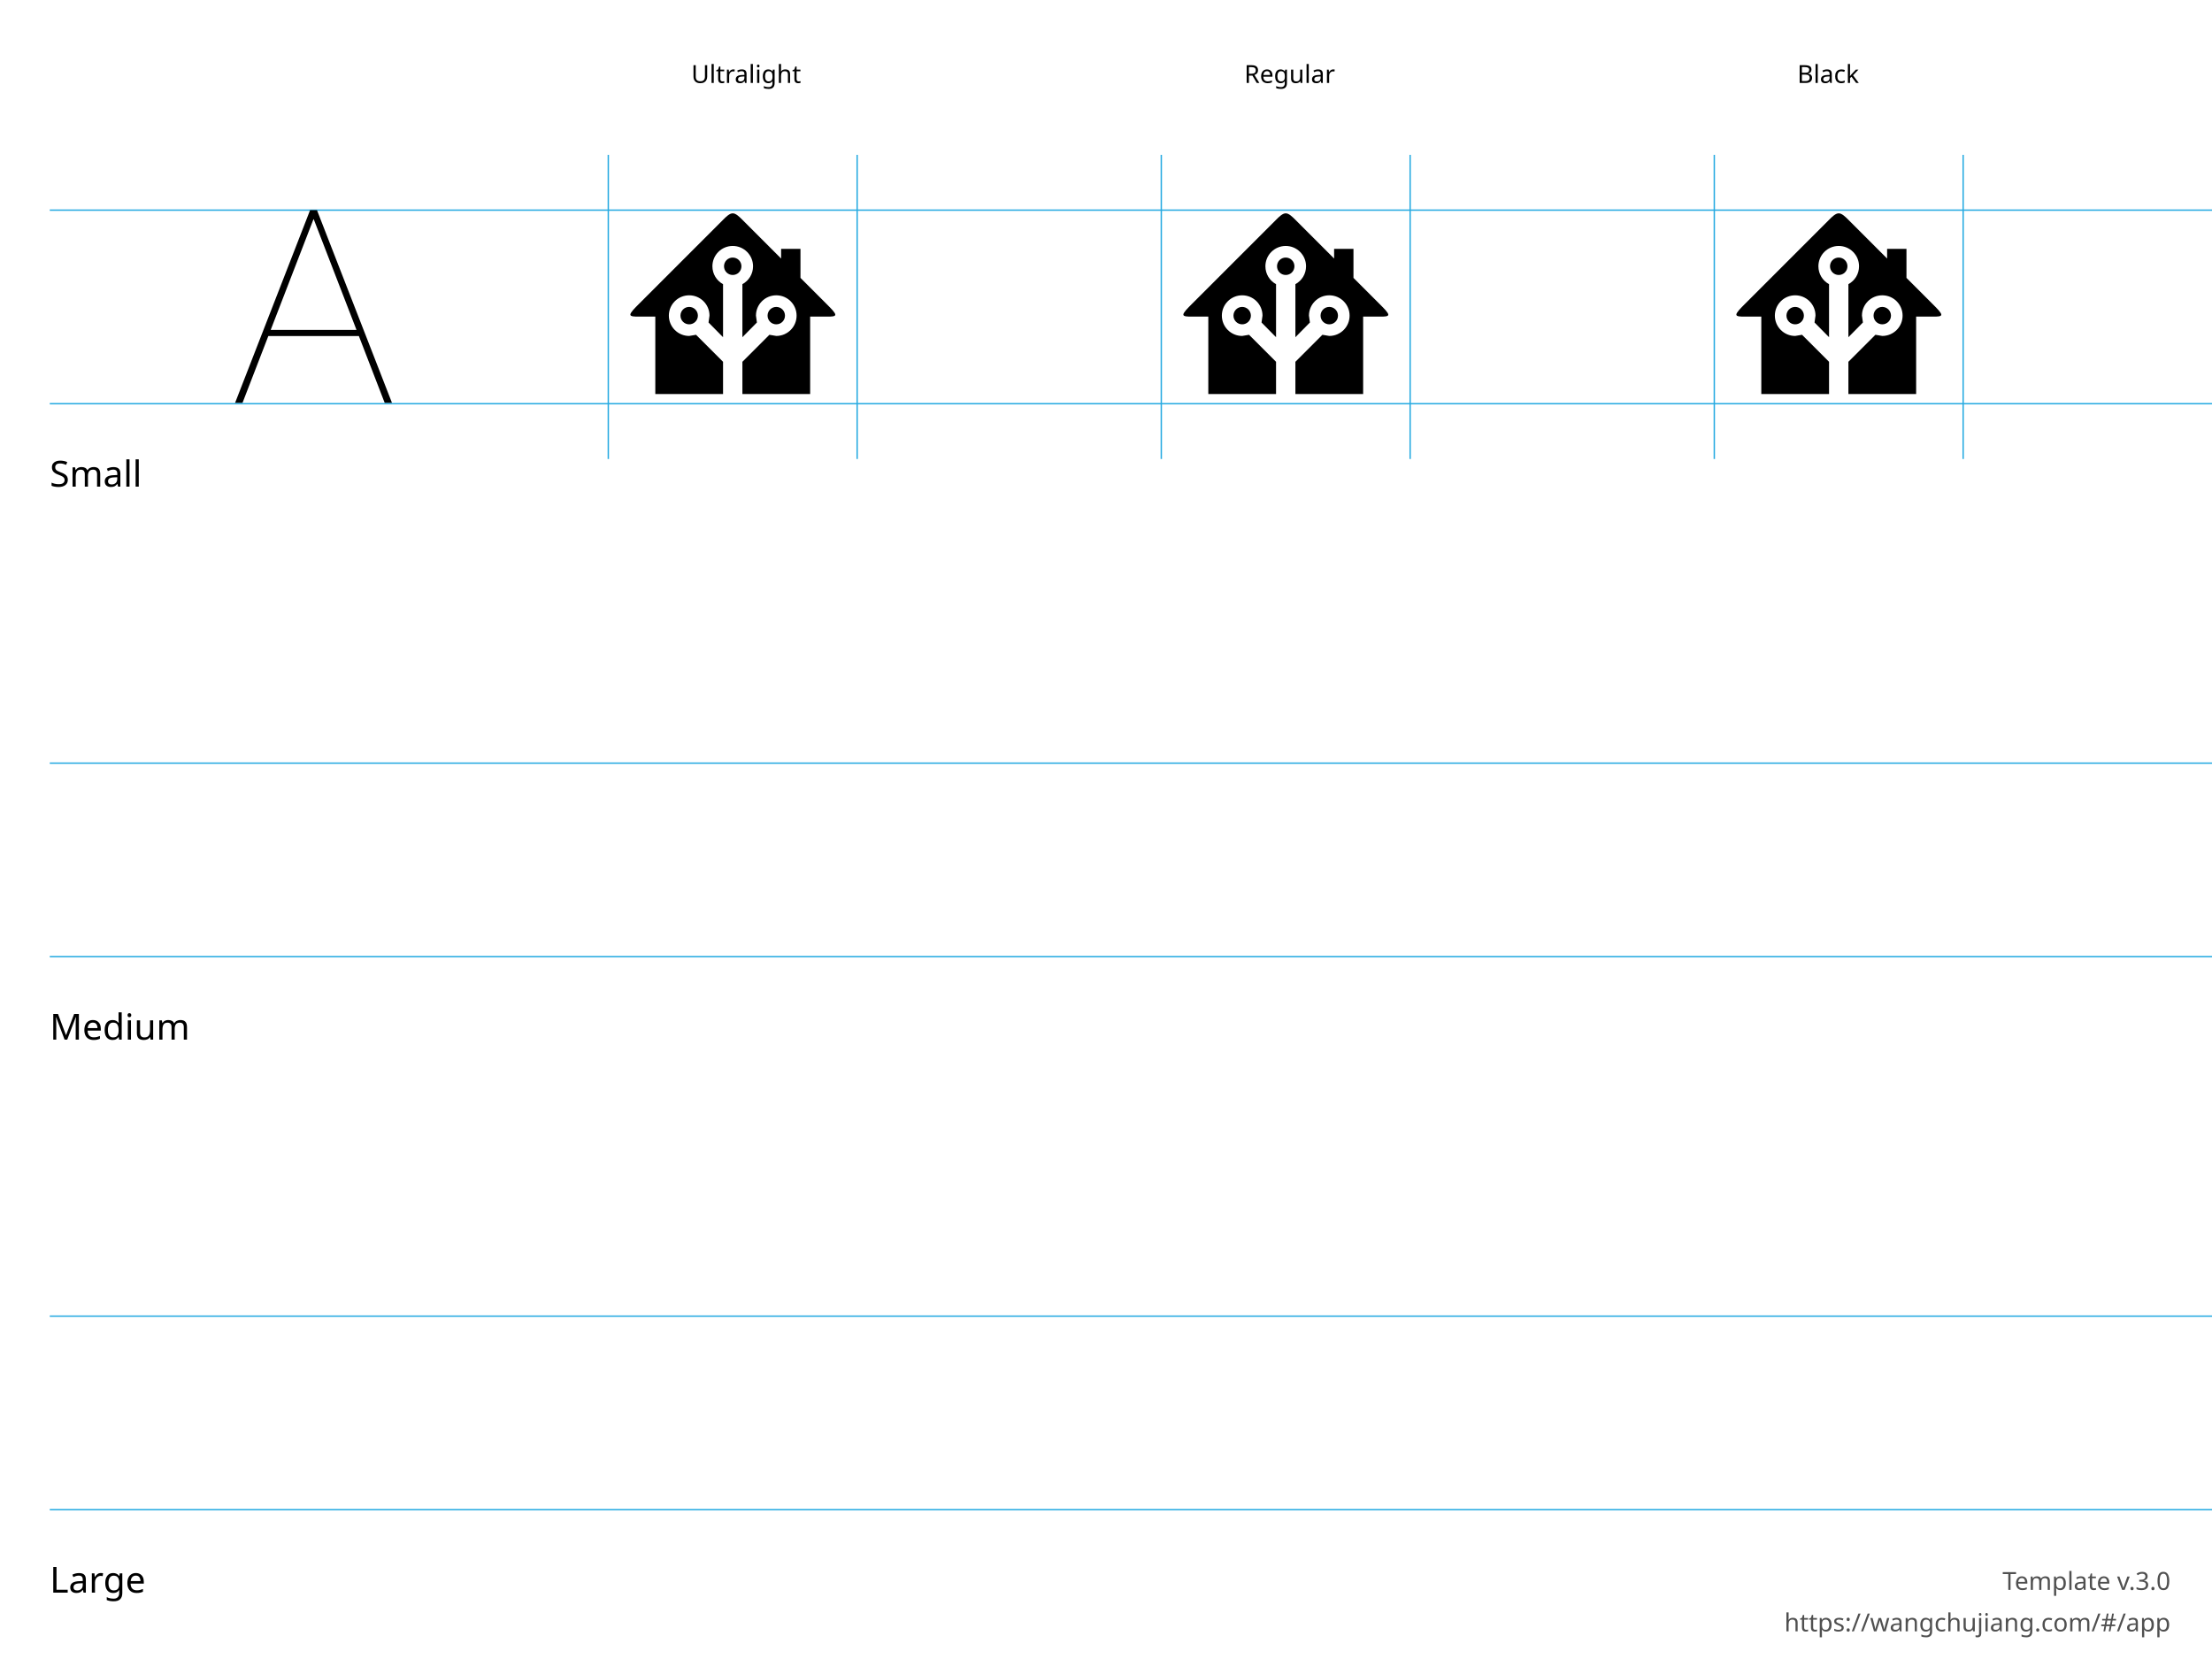
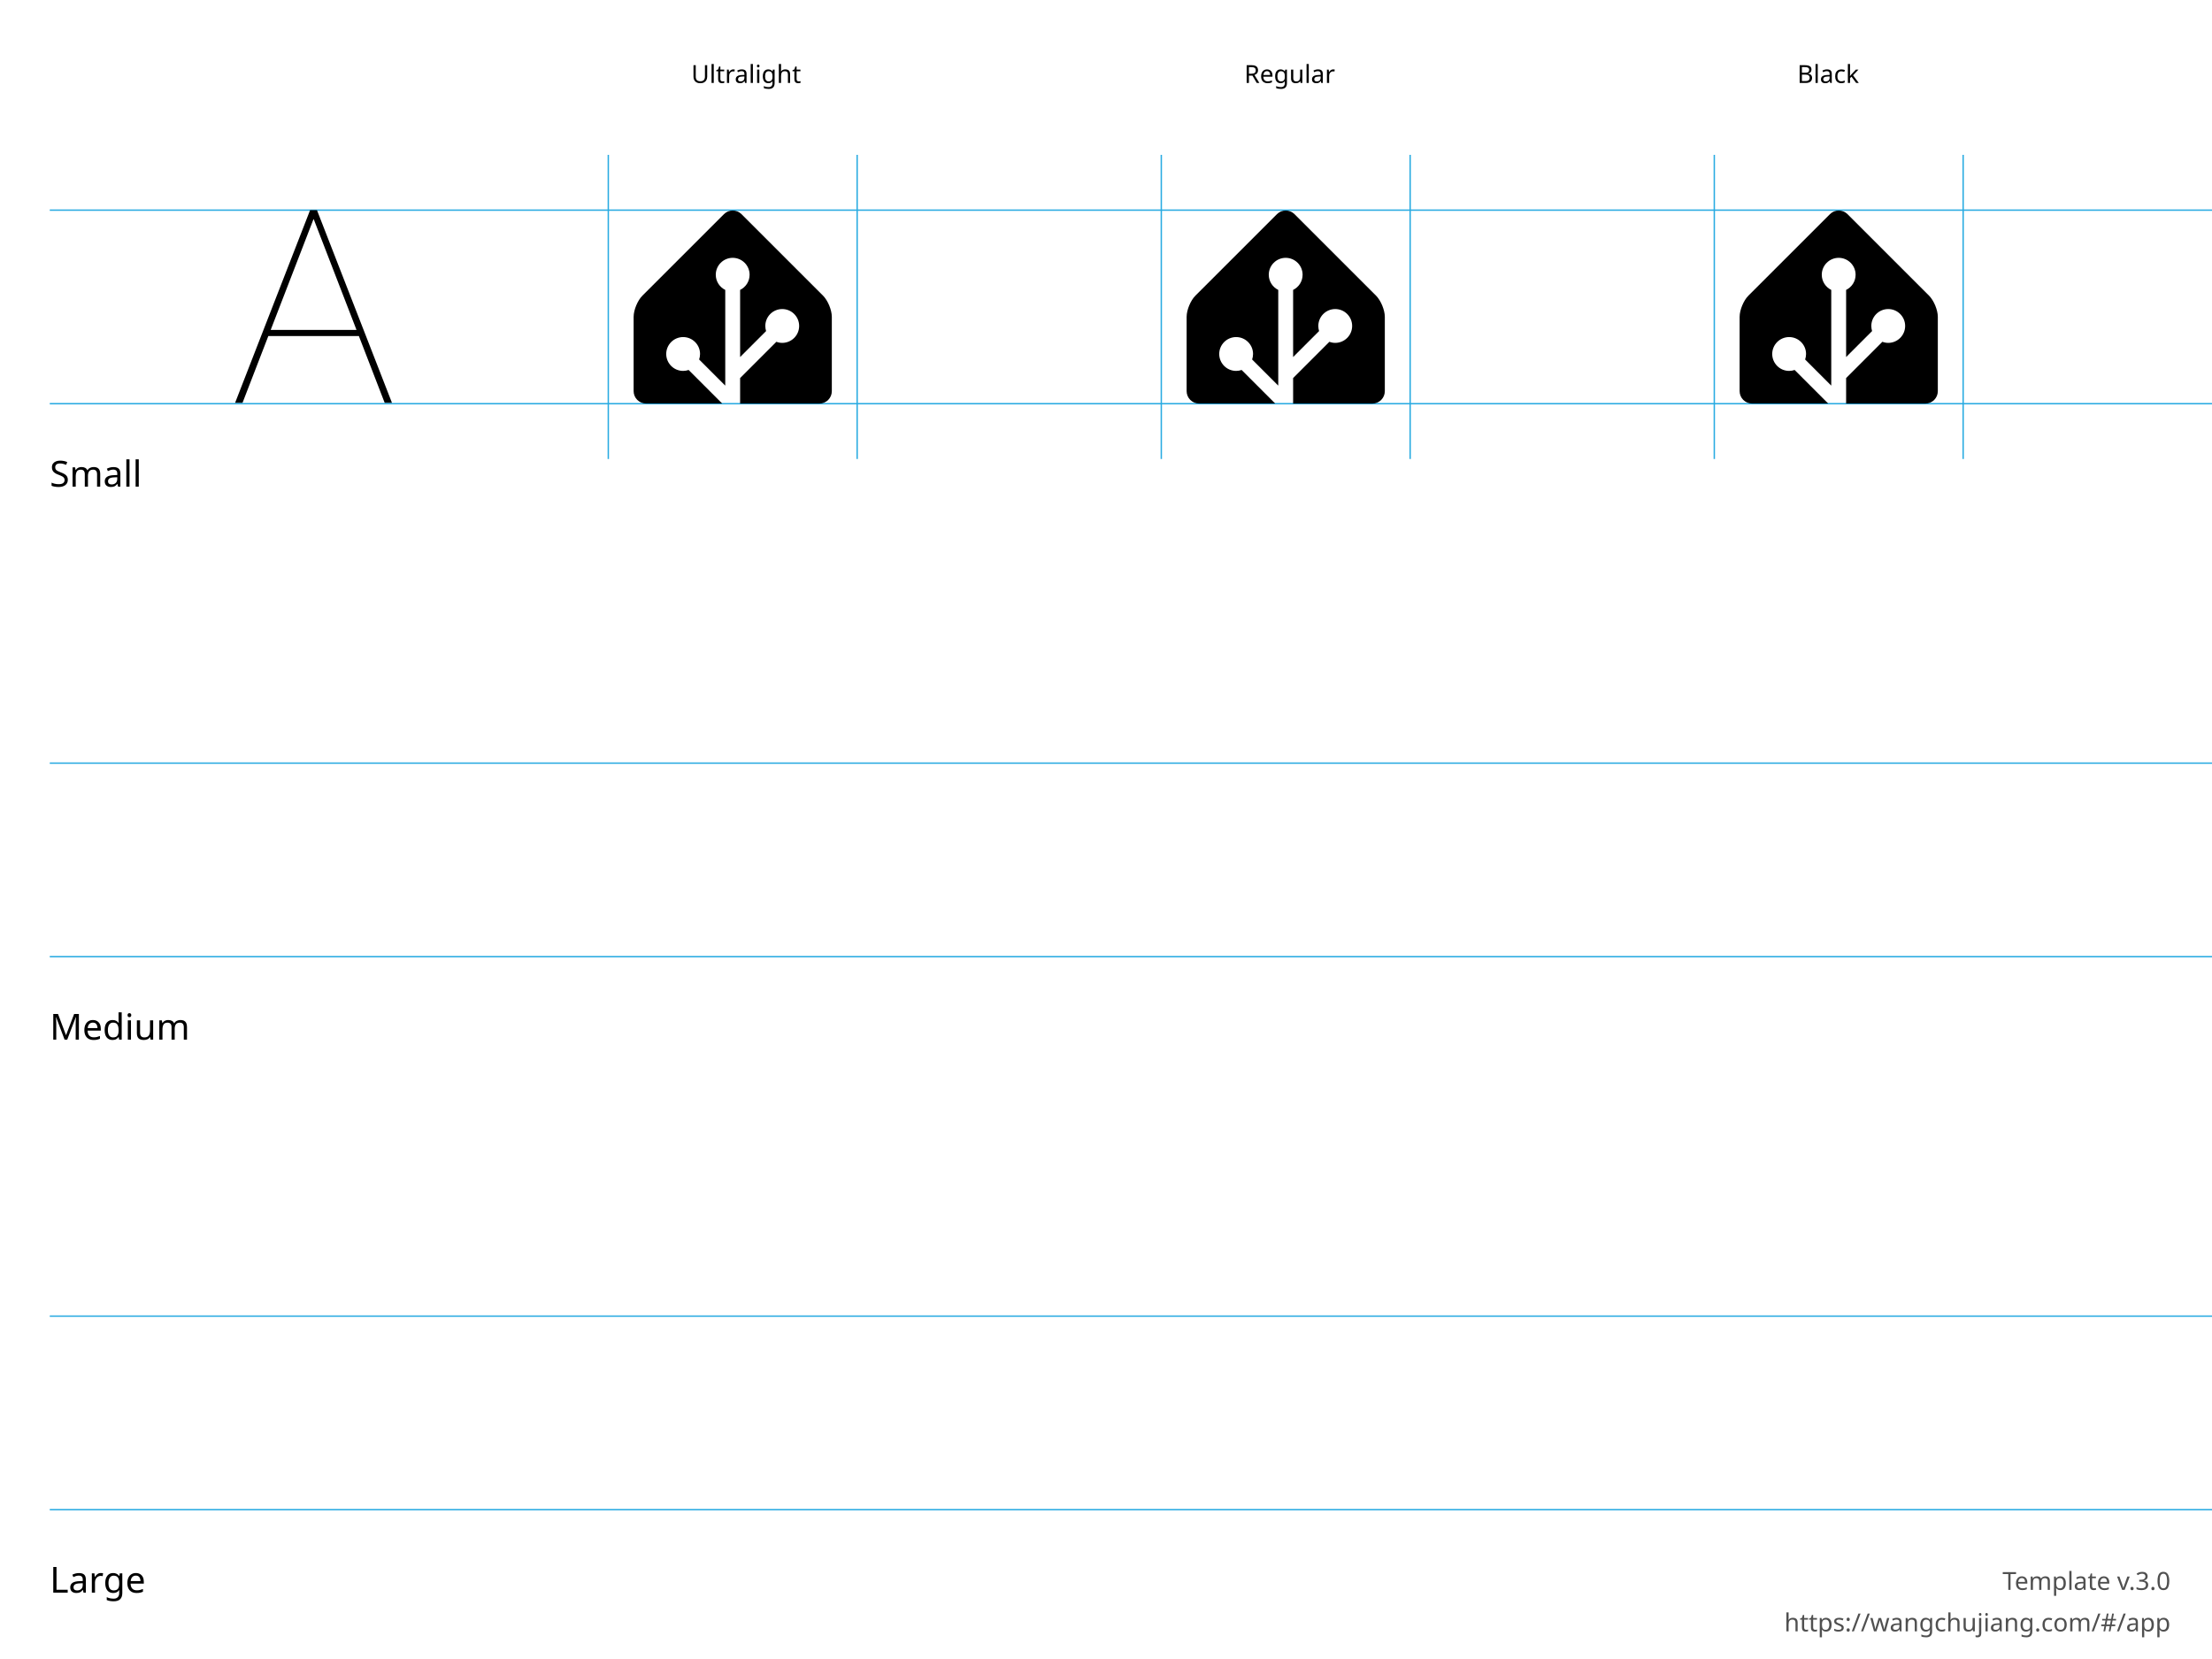
<svg xmlns="http://www.w3.org/2000/svg" height="600" width="800">
  <g id="Notes" font-family="'LucidaGrande', 'Lucida Grande', sans-serif" font-size="13">
    <rect fill="white" height="600.0" width="800.0" x="0.0" y="0.0" />
    <g font-size="13">
      <text x="18.0" y="176.0">Small</text>
      <text x="18.0" y="376.0">Medium</text>
      <text x="18.0" y="576.0">Large</text>
    </g>
    <g font-size="9">
      <text x="250.0" y="30.0">Ultralight</text>
      <text x="450.0" y="30.0">Regular</text>
      <text x="650.0" y="30.0">Black</text>
      <text id="template-version" fill="#505050" text-anchor="end" x="785.0" y="575.0">Template v.3.0</text>
      <a href="https://wangchujiang.com/#/app">
        <text fill="#505050" text-anchor="end" x="785.0" y="590.0">https://wangchujiang.com/#/app</text>
      </a>
    </g>
  </g>
  <g id="Guides" stroke="rgb(39, 170, 225)" stroke-width="0.5">
    <path id="Capline-S" d="M18,76 l800,0" />
    <path id="H-reference" d="M85,145.755 L87.685,145.755 L113.369,79.287 L114.052,79.287 L114.052,76 L112.148,76 L85,145.755 Z M95.693,121.536 L130.996,121.536 L130.263,119.313 L96.474,119.313 L95.693,121.536 Z M139.15,145.755 L141.787,145.755 L114.638,76 L113.466,76 L113.466,79.287 L139.15,145.755 Z" stroke="none" />
    <path id="Baseline-S" d="M18,146 l800,0" />
    <path id="left-margin-Ultralight-S" d="M220,56 l0,110" />
    <path id="right-margin-Ultralight-S" d="M310,56 l0,110" />
    <path id="left-margin-Regular-S" d="M420,56 l0,110" />
    <path id="right-margin-Regular-S" d="M510,56 l0,110" />
    <path id="left-margin-Black-S" d="M620,56 l0,110" />
    <path id="right-margin-Black-S" d="M710,56 l0,110" />
    <path id="Capline-M" d="M18,276 l800,0" />
    <path id="Baseline-M" d="M18,346 l800,0" />
    <path id="Capline-L" d="M18,476 l800,0" />
    <path id="Baseline-L" d="M18,546 l800,0" />
  </g>
  <g id="Symbols">
    <g id="Ultralight-S">
-       <path d="M299.3,114.5 H293 V142.5 H268.5 V130.845 L278.265,121.08 L280.75,121.5 C284.81,121.5 288.1,118.21 288.1,114.15 C288.1,110.09 284.81,106.8 280.75,106.8 A7.35,7.35 0 0,0 273.4,114.15 L273.75,116.635 L268.5,121.955 V102.775 C270.81,101.515 272.35,99.1 272.35,96.3 A7.35,7.35 0 0,0 265,88.95 A7.35,7.35 0 0,0 257.65,96.3 C257.65,99.1 259.19,101.515 261.5,102.775 V121.955 L256.25,116.635 L256.6,114.15 A7.35,7.35 0 0,0 249.25,106.8 A7.35,7.35 0 0,0 241.9,114.15 A7.35,7.35 0 0,0 249.25,121.5 L251.735,121.08 L261.5,130.845 V142.5 H237 V114.5 H230.875 C229.405,114.5 227.97,114.5 227.97,113.765 C228.005,112.995 229.475,111.525 230.98,110.02 L261.5,79.5 C262.655,78.345 263.845,77.155 265,77.155 C266.155,77.155 267.345,78.345 268.5,79.5 L282.5,93.5 V90 H289.5 V100.5 L299.23,110.23 C300.63,111.63 302.065,113.065 302.1,113.8 C302.1,114.5 300.7,114.5 299.3,114.5 M249.25,111 A3.15,3.15 0 0,1 252.4,114.15 A3.15,3.15 0 0,1 249.25,117.3 A3.15,3.15 0 0,1 246.1,114.15 A3.15,3.15 0 0,1 249.25,111 M280.75,111 C282.5,111 283.9,112.4 283.9,114.15 C283.9,115.9 282.5,117.3 280.75,117.3 A3.15,3.15 0 0,1 277.6,114.15 A3.15,3.15 0 0,1 280.75,111 M265,93.15 C266.75,93.15 268.15,94.55 268.15,96.3 C268.15,98.05 266.75,99.45 265,99.45 C263.25,99.45 261.85,98.05 261.85,96.3 C261.85,94.55 263.25,93.15 265,93.15 Z" />
+       <path d="M268.164,77.442 C266.428,75.706 263.572,75.706 261.836,77.442 L232.324,106.94 C230.588,108.676 229.16,112.12 229.16,114.584 L229.16,141.464 C229.16,143.928 231.176,145.944 233.64,145.944 L261.192,145.944 L249.054,133.806 C248.424,134.016 247.766,134.142 247.066,134.142 C243.692,134.142 240.948,131.398 240.948,128.024 C240.948,124.65 243.692,121.906 247.066,121.906 C250.44,121.906 253.184,124.65 253.184,128.024 C253.184,128.724 253.058,129.382 252.848,130.012 L262.298,139.462 L262.298,104.854 C260.268,103.86 258.868,101.774 258.868,99.366 C258.868,95.992 261.612,93.248 264.986,93.248 C268.36,93.248 271.104,95.992 271.104,99.366 C271.104,101.774 269.704,103.86 267.674,104.854 L267.674,129.13 L277.068,119.736 C276.886,119.148 276.788,118.532 276.788,117.888 C276.788,114.514 279.532,111.77 282.906,111.77 C286.28,111.77 289.024,114.514 289.024,117.888 C289.024,121.262 286.28,124.006 282.906,124.006 C282.164,124.006 281.45,123.866 280.792,123.614 L267.674,136.732 L267.674,145.958 L296.36,145.958 C298.824,145.958 300.84,143.942 300.84,141.478 L300.84,114.598 C300.84,112.134 299.412,108.69 297.676,106.94 L268.164,77.442 Z" />
    </g>
    <g id="Regular-S">
-       <path d="M499.3,114.5 H493 V142.5 H468.5 V130.845 L478.265,121.08 L480.75,121.5 C484.81,121.5 488.1,118.21 488.1,114.15 C488.1,110.09 484.81,106.8 480.75,106.8 A7.35,7.35 0 0,0 473.4,114.15 L473.75,116.635 L468.5,121.955 V102.775 C470.81,101.515 472.35,99.1 472.35,96.3 A7.35,7.35 0 0,0 465,88.95 A7.35,7.35 0 0,0 457.65,96.3 C457.65,99.1 459.19,101.515 461.5,102.775 V121.955 L456.25,116.635 L456.6,114.15 A7.35,7.35 0 0,0 449.25,106.8 A7.35,7.35 0 0,0 441.9,114.15 A7.35,7.35 0 0,0 449.25,121.5 L451.735,121.08 L461.5,130.845 V142.5 H437 V114.5 H430.875 C429.405,114.5 427.97,114.5 427.97,113.765 C428.005,112.995 429.475,111.525 430.98,110.02 L461.5,79.5 C462.655,78.345 463.845,77.155 465,77.155 C466.155,77.155 467.345,78.345 468.5,79.5 L482.5,93.5 V90 H489.5 V100.5 L499.23,110.23 C500.63,111.63 502.065,113.065 502.1,113.8 C502.1,114.5 500.7,114.5 499.3,114.5 M449.25,111 A3.15,3.15 0 0,1 452.4,114.15 A3.15,3.15 0 0,1 449.25,117.3 A3.15,3.15 0 0,1 446.1,114.15 A3.15,3.15 0 0,1 449.25,111 M480.75,111 C482.5,111 483.9,112.4 483.9,114.15 C483.9,115.9 482.5,117.3 480.75,117.3 A3.15,3.15 0 0,1 477.6,114.15 A3.15,3.15 0 0,1 480.75,111 M465,93.15 C466.75,93.15 468.15,94.55 468.15,96.3 C468.15,98.05 466.75,99.45 465,99.45 C463.25,99.45 461.85,98.05 461.85,96.3 C461.85,94.55 463.25,93.15 465,93.15 Z" />
+       <path d="M468.164,77.442 C466.428,75.706 463.572,75.706 461.836,77.442 L432.324,106.94 C430.588,108.676 429.16,112.12 429.16,114.584 L429.16,141.464 C429.16,143.928 431.176,145.944 433.64,145.944 L461.192,145.944 L449.054,133.806 C448.424,134.016 447.766,134.142 447.066,134.142 C443.692,134.142 440.948,131.398 440.948,128.024 C440.948,124.65 443.692,121.906 447.066,121.906 C450.44,121.906 453.184,124.65 453.184,128.024 C453.184,128.724 453.058,129.382 452.848,130.012 L462.298,139.462 L462.298,104.854 C460.268,103.86 458.868,101.774 458.868,99.366 C458.868,95.992 461.612,93.248 464.986,93.248 C468.36,93.248 471.104,95.992 471.104,99.366 C471.104,101.774 469.704,103.86 467.674,104.854 L467.674,129.13 L477.068,119.736 C476.886,119.148 476.788,118.532 476.788,117.888 C476.788,114.514 479.532,111.77 482.906,111.77 C486.28,111.77 489.024,114.514 489.024,117.888 C489.024,121.262 486.28,124.006 482.906,124.006 C482.164,124.006 481.45,123.866 480.792,123.614 L467.674,136.732 L467.674,145.958 L496.36,145.958 C498.824,145.958 500.84,143.942 500.84,141.478 L500.84,114.598 C500.84,112.134 499.412,108.69 497.676,106.94 L468.164,77.442 Z" />
    </g>
    <g id="Black-S">
-       <path d="M699.3,114.5 H693 V142.5 H668.5 V130.845 L678.265,121.08 L680.75,121.5 C684.81,121.5 688.1,118.21 688.1,114.15 C688.1,110.09 684.81,106.8 680.75,106.8 A7.35,7.35 0 0,0 673.4,114.15 L673.75,116.635 L668.5,121.955 V102.775 C670.81,101.515 672.35,99.1 672.35,96.3 A7.35,7.35 0 0,0 665,88.95 A7.35,7.35 0 0,0 657.65,96.3 C657.65,99.1 659.19,101.515 661.5,102.775 V121.955 L656.25,116.635 L656.6,114.15 A7.35,7.35 0 0,0 649.25,106.8 A7.35,7.35 0 0,0 641.9,114.15 A7.35,7.35 0 0,0 649.25,121.5 L651.735,121.08 L661.5,130.845 V142.5 H637 V114.5 H630.875 C629.405,114.5 627.97,114.5 627.97,113.765 C628.005,112.995 629.475,111.525 630.98,110.02 L661.5,79.5 C662.655,78.345 663.845,77.155 665,77.155 C666.155,77.155 667.345,78.345 668.5,79.5 L682.5,93.5 V90 H689.5 V100.5 L699.23,110.23 C700.63,111.63 702.065,113.065 702.1,113.8 C702.1,114.5 700.7,114.5 699.3,114.5 M649.25,111 A3.15,3.15 0 0,1 652.4,114.15 A3.15,3.15 0 0,1 649.25,117.3 A3.15,3.15 0 0,1 646.1,114.15 A3.15,3.15 0 0,1 649.25,111 M680.75,111 C682.5,111 683.9,112.4 683.9,114.15 C683.9,115.9 682.5,117.3 680.75,117.3 A3.15,3.15 0 0,1 677.6,114.15 A3.15,3.15 0 0,1 680.75,111 M665,93.15 C666.75,93.15 668.15,94.55 668.15,96.3 C668.15,98.05 666.75,99.45 665,99.45 C663.25,99.45 661.85,98.05 661.85,96.3 C661.85,94.55 663.25,93.15 665,93.15 Z" />
+       <path d="M668.164,77.442 C666.428,75.706 663.572,75.706 661.836,77.442 L632.324,106.94 C630.588,108.676 629.16,112.12 629.16,114.584 L629.16,141.464 C629.16,143.928 631.176,145.944 633.64,145.944 L661.192,145.944 L649.054,133.806 C648.424,134.016 647.766,134.142 647.066,134.142 C643.692,134.142 640.948,131.398 640.948,128.024 C640.948,124.65 643.692,121.906 647.066,121.906 C650.44,121.906 653.184,124.65 653.184,128.024 C653.184,128.724 653.058,129.382 652.848,130.012 L662.298,139.462 L662.298,104.854 C660.268,103.86 658.868,101.774 658.868,99.366 C658.868,95.992 661.612,93.248 664.986,93.248 C668.36,93.248 671.104,95.992 671.104,99.366 C671.104,101.774 669.704,103.86 667.674,104.854 L667.674,129.13 L677.068,119.736 C676.886,119.148 676.788,118.532 676.788,117.888 C676.788,114.514 679.532,111.77 682.906,111.77 C686.28,111.77 689.024,114.514 689.024,117.888 C689.024,121.262 686.28,124.006 682.906,124.006 C682.164,124.006 681.45,123.866 680.792,123.614 L667.674,136.732 L667.674,145.958 L696.36,145.958 C698.824,145.958 700.84,143.942 700.84,141.478 L700.84,114.598 C700.84,112.134 699.412,108.69 697.676,106.94 L668.164,77.442 Z" />
    </g>
  </g>
</svg>
